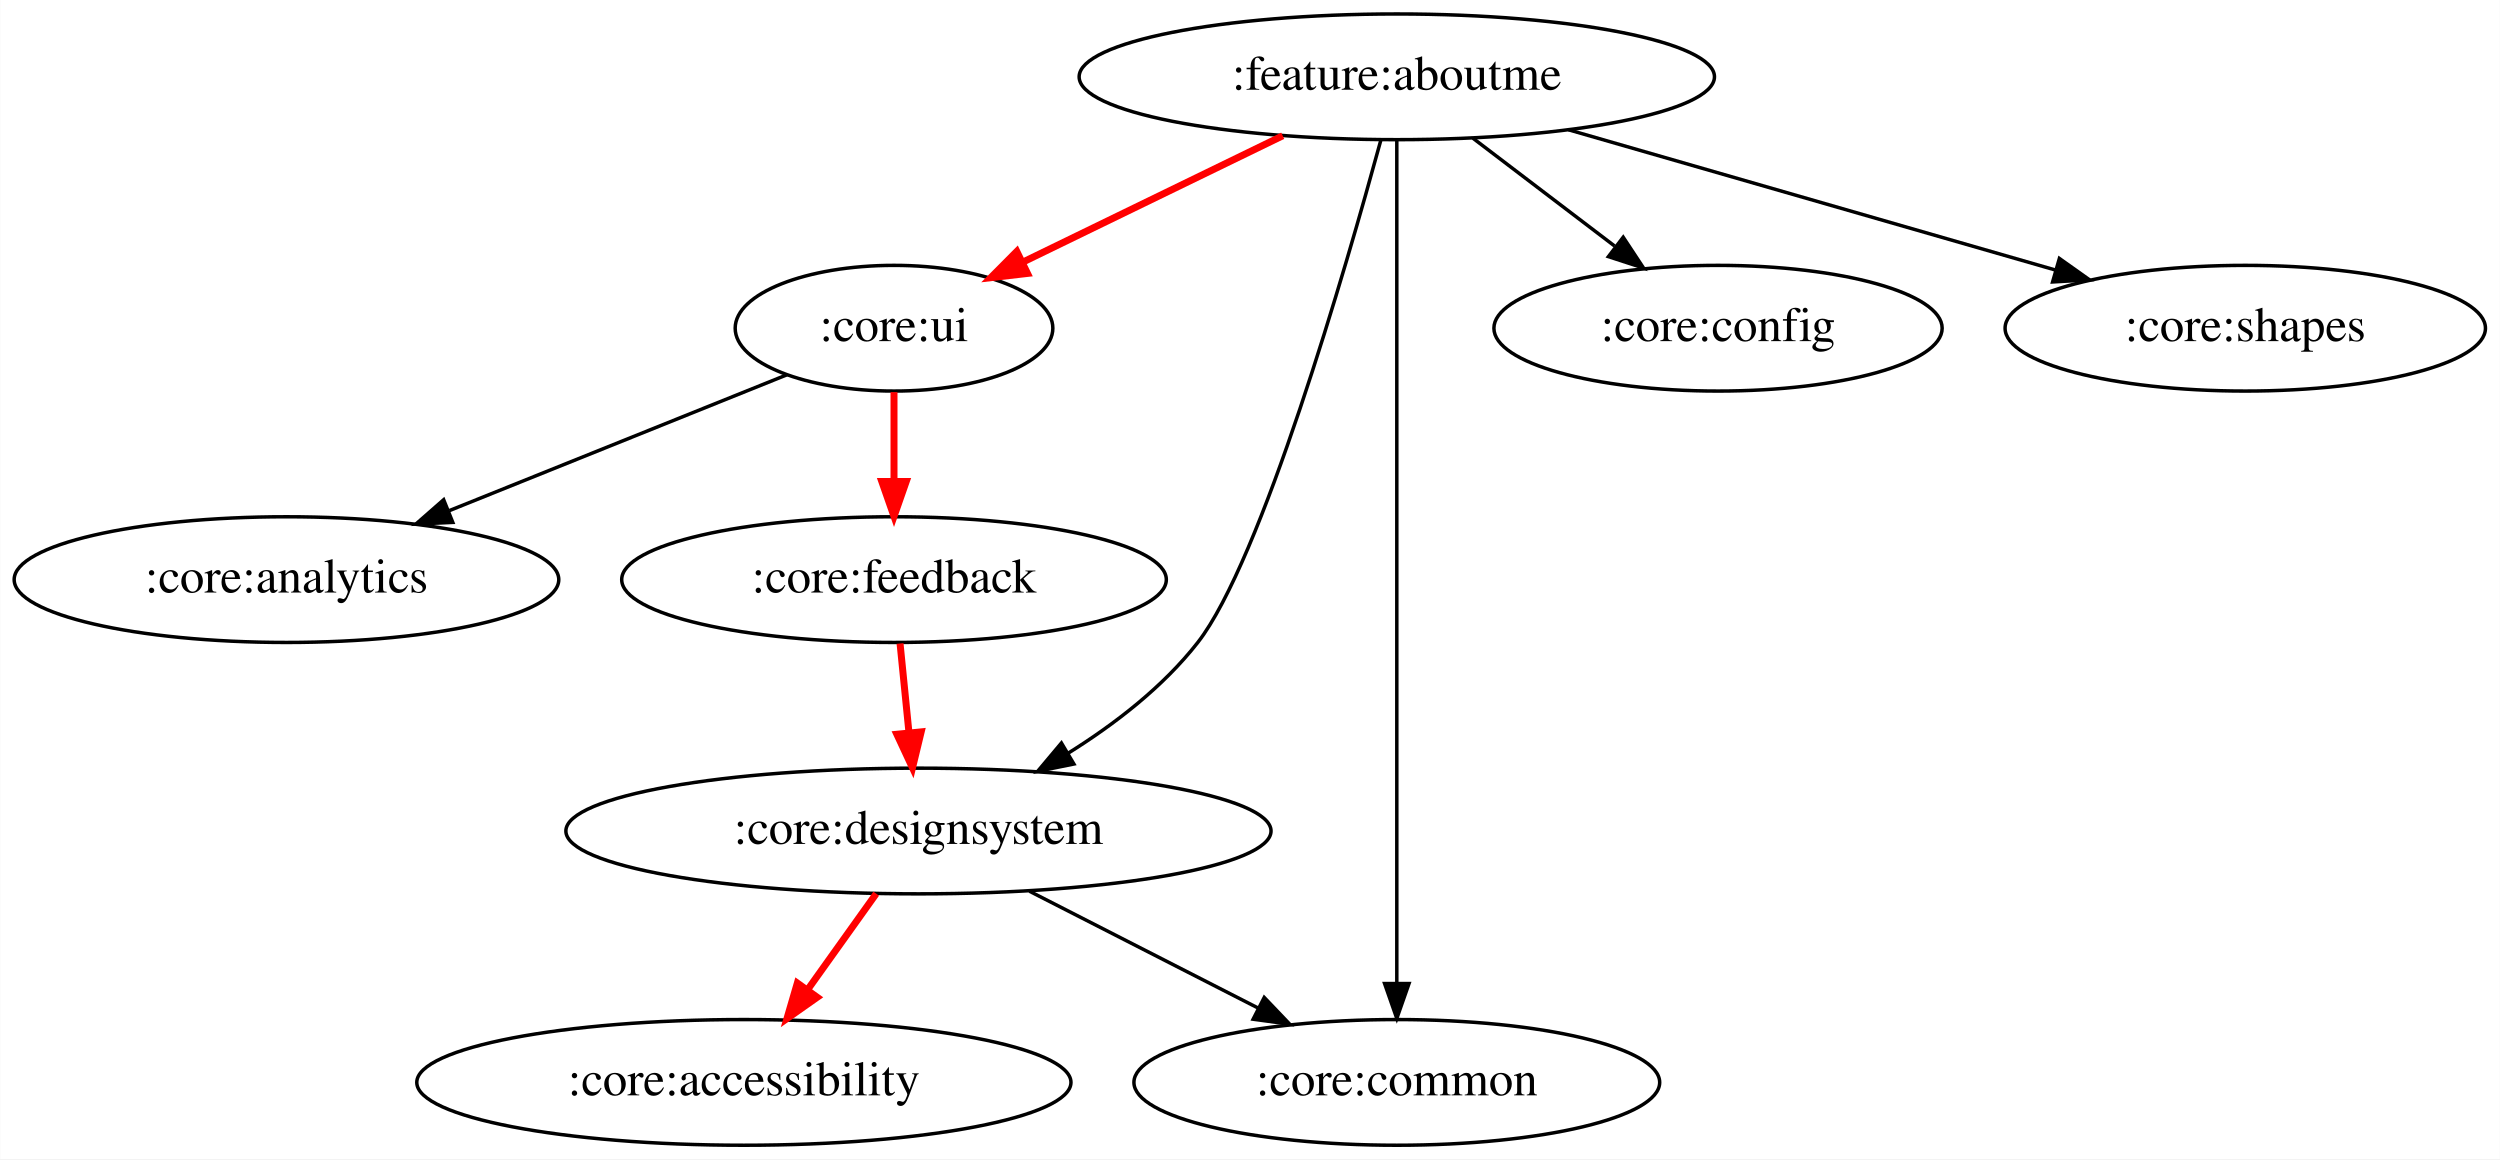
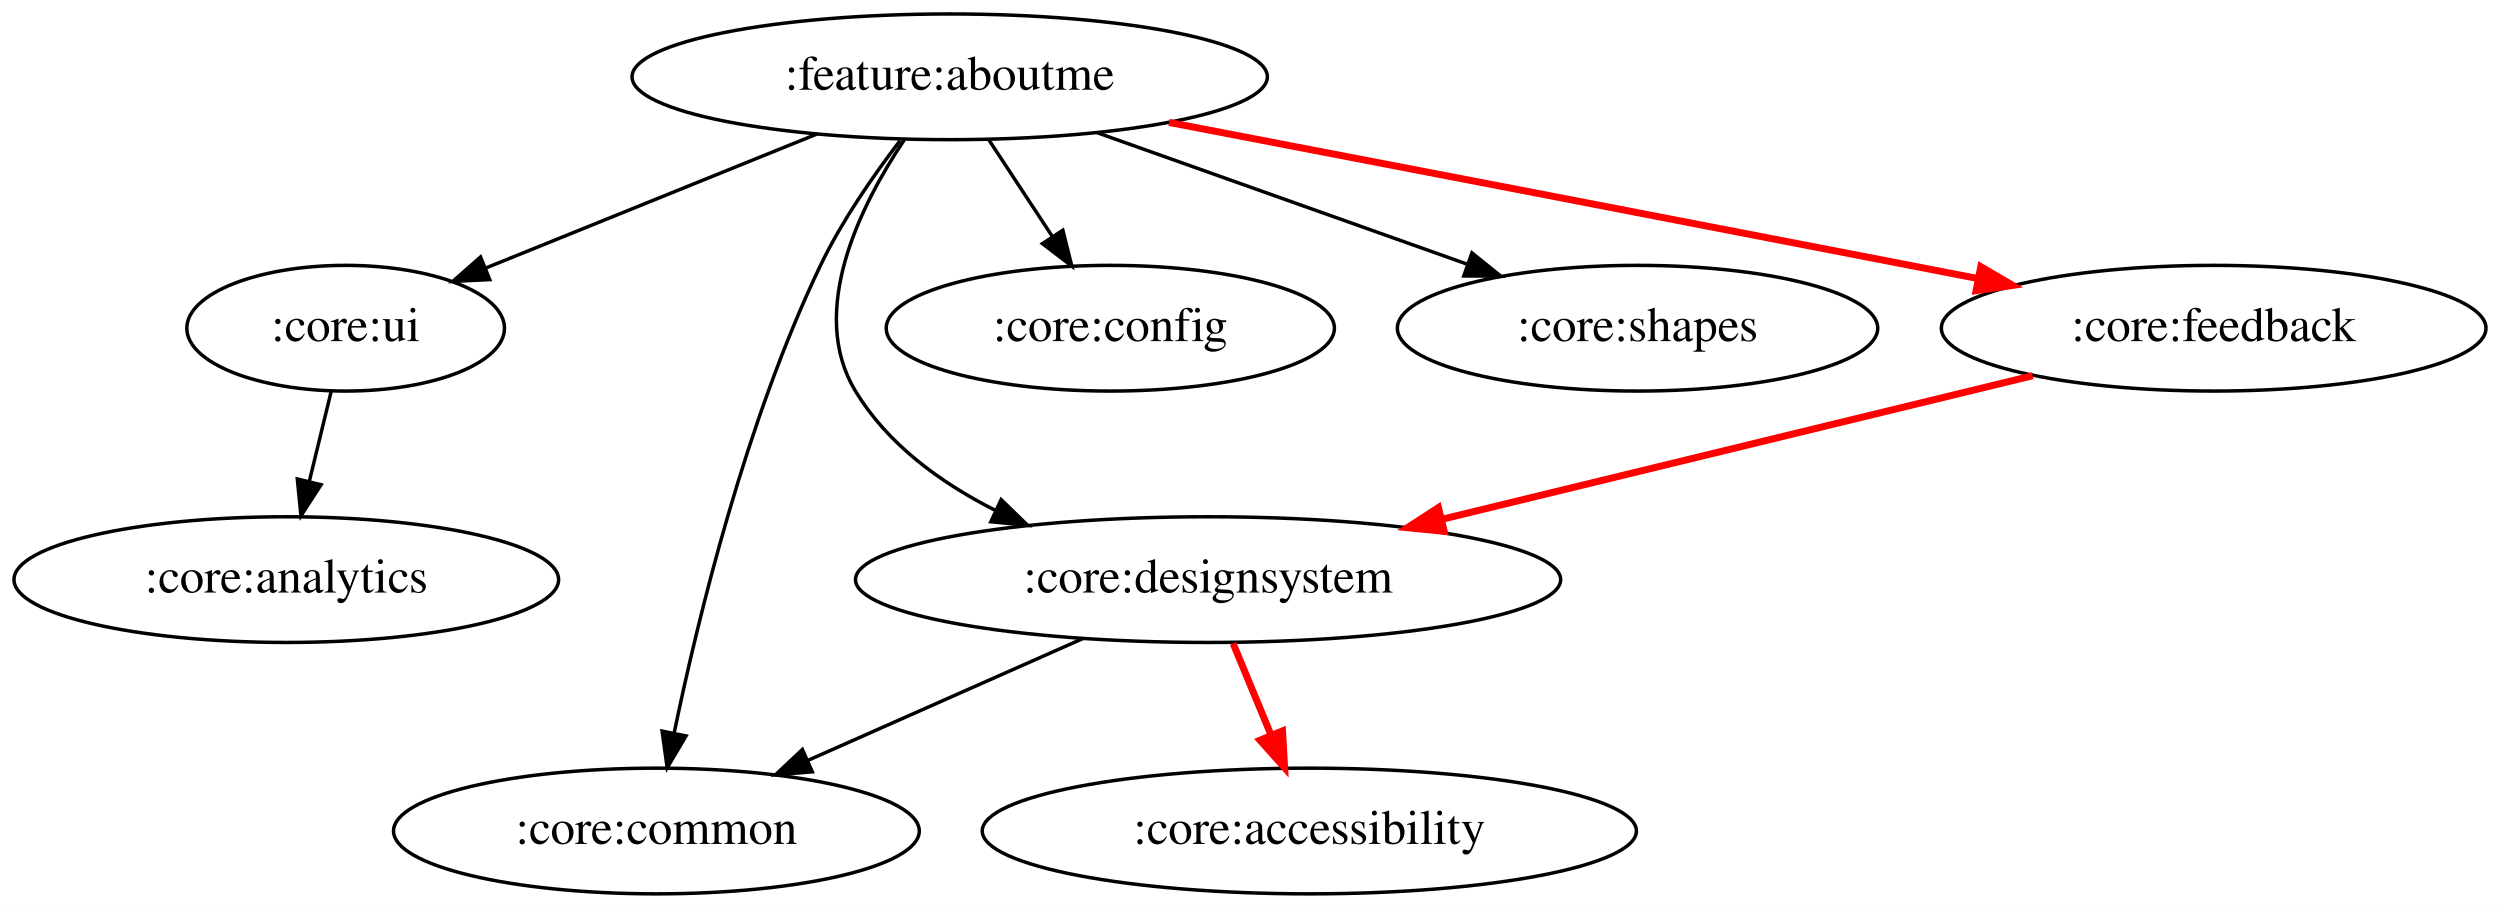
- <svg xmlns="http://www.w3.org/2000/svg" width="716pt" height="332pt" viewBox="0.00 0.00 715.89 332.00">
-   <g id="graph0" class="graph" transform="scale(1 1) rotate(0) translate(4 328)">
-     <polygon fill="white" stroke="transparent" points="-4,4 -4,-328 711.89,-328 711.89,4 -4,4" />
+ <svg xmlns="http://www.w3.org/2000/svg" width="716pt" height="260pt" viewBox="0.00 0.00 715.99 260.00">
+   <g id="graph0" class="graph" transform="scale(1 1) rotate(0) translate(4 256)">
+     <polygon fill="white" stroke="transparent" points="-4,4 -4,-256 711.99,-256 711.99,4 -4,4" />
    <g id="node1" class="node">
-       <ellipse fill="none" stroke="black" cx="395.99" cy="-306" rx="90.98" ry="18" />
-       <text text-anchor="middle" x="395.99" y="-302.3" font-family="Times,serif" font-size="14.00">:feature:aboutme</text>
+       <ellipse fill="none" stroke="black" cx="267.99" cy="-234" rx="90.98" ry="18" />
+       <text text-anchor="middle" x="267.99" y="-230.3" font-family="Times,serif" font-size="14.00">:feature:aboutme</text>
    </g>
    <g id="node2" class="node">
-       <ellipse fill="none" stroke="black" cx="251.99" cy="-234" rx="45.49" ry="18" />
-       <text text-anchor="middle" x="251.99" y="-230.3" font-family="Times,serif" font-size="14.00">:core:ui</text>
+       <ellipse fill="none" stroke="black" cx="94.99" cy="-162" rx="45.49" ry="18" />
+       <text text-anchor="middle" x="94.99" y="-158.3" font-family="Times,serif" font-size="14.00">:core:ui</text>
    </g>
    <g id="edge1" class="edge">
-       <path fill="none" stroke="red" stroke-width="2" d="M363.32,-289.12C341.15,-278.34 311.8,-264.07 288.8,-252.89" />
-       <polygon fill="red" stroke="red" stroke-width="2" points="290.22,-249.69 279.69,-248.47 287.16,-255.99 290.22,-249.69" />
+       <path fill="none" stroke="black" d="M230.03,-217.64C201.88,-206.25 163.59,-190.76 134.97,-179.18" />
+       <polygon fill="black" stroke="black" points="136.25,-175.92 125.67,-175.41 133.62,-182.41 136.25,-175.92" />
    </g>
    <g id="node3" class="node">
-       <ellipse fill="none" stroke="black" cx="258.99" cy="-90" rx="100.98" ry="18" />
-       <text text-anchor="middle" x="258.99" y="-86.3" font-family="Times,serif" font-size="14.00">:core:designsystem</text>
+       <ellipse fill="none" stroke="black" cx="341.99" cy="-90" rx="100.98" ry="18" />
+       <text text-anchor="middle" x="341.99" y="-86.3" font-family="Times,serif" font-size="14.00">:core:designsystem</text>
    </g>
    <g id="edge2" class="edge">
-       <path fill="none" stroke="black" d="M391.4,-287.79C381.4,-251.22 357.11,-167.19 338.99,-144 329.07,-131.29 315.21,-120.61 301.81,-112.25" />
-       <polygon fill="black" stroke="black" points="303.51,-109.19 293.12,-107.09 299.94,-115.21 303.51,-109.19" />
+       <path fill="none" stroke="black" d="M254.96,-215.9C242.41,-197.18 227.21,-166.8 240.99,-144 250.16,-128.84 265.25,-117.81 281,-109.86" />
+       <polygon fill="black" stroke="black" points="282.72,-112.92 290.32,-105.54 279.77,-106.57 282.72,-112.92" />
    </g>
    <g id="node4" class="node">
-       <ellipse fill="none" stroke="black" cx="395.99" cy="-18" rx="75.29" ry="18" />
-       <text text-anchor="middle" x="395.99" y="-14.3" font-family="Times,serif" font-size="14.00">:core:common</text>
+       <ellipse fill="none" stroke="black" cx="183.99" cy="-18" rx="75.29" ry="18" />
+       <text text-anchor="middle" x="183.99" y="-14.3" font-family="Times,serif" font-size="14.00">:core:common</text>
    </g>
    <g id="edge3" class="edge">
-       <path fill="none" stroke="black" d="M395.99,-287.97C395.99,-240.29 395.99,-105.18 395.99,-46.63" />
-       <polygon fill="black" stroke="black" points="399.49,-46.31 395.99,-36.31 392.49,-46.31 399.49,-46.31" />
+       <path fill="none" stroke="black" d="M253.79,-215.74C246.16,-205.79 237.1,-192.75 230.99,-180 209.63,-135.41 195.93,-79.14 189.12,-46.3" />
+       <polygon fill="black" stroke="black" points="192.48,-45.23 187.08,-36.11 185.62,-46.61 192.48,-45.23" />
    </g>
    <g id="node5" class="node">
-       <ellipse fill="none" stroke="black" cx="487.99" cy="-234" rx="64.19" ry="18" />
-       <text text-anchor="middle" x="487.99" y="-230.3" font-family="Times,serif" font-size="14.00">:core:config</text>
+       <ellipse fill="none" stroke="black" cx="313.99" cy="-162" rx="64.19" ry="18" />
+       <text text-anchor="middle" x="313.99" y="-158.3" font-family="Times,serif" font-size="14.00">:core:config</text>
    </g>
    <g id="edge4" class="edge">
-       <path fill="none" stroke="black" d="M417.8,-288.41C429.91,-279.19 445.16,-267.59 458.35,-257.55" />
-       <polygon fill="black" stroke="black" points="460.83,-260.07 466.66,-251.23 456.59,-254.5 460.83,-260.07" />
+       <path fill="none" stroke="black" d="M279.13,-216.05C284.61,-207.71 291.33,-197.49 297.4,-188.25" />
+       <polygon fill="black" stroke="black" points="300.39,-190.07 302.96,-179.79 294.54,-186.22 300.39,-190.07" />
    </g>
    <g id="node6" class="node">
-       <ellipse fill="none" stroke="black" cx="638.99" cy="-234" rx="68.79" ry="18" />
-       <text text-anchor="middle" x="638.99" y="-230.3" font-family="Times,serif" font-size="14.00">:core:shapes</text>
+       <ellipse fill="none" stroke="black" cx="464.99" cy="-162" rx="68.79" ry="18" />
+       <text text-anchor="middle" x="464.99" y="-158.3" font-family="Times,serif" font-size="14.00">:core:shapes</text>
    </g>
    <g id="edge5" class="edge">
-       <path fill="none" stroke="black" d="M445.17,-290.83C485.61,-279.18 542.86,-262.69 584.66,-250.65" />
-       <polygon fill="black" stroke="black" points="585.75,-253.98 594.39,-247.85 583.81,-247.25 585.75,-253.98" />
+       <path fill="none" stroke="black" d="M310.25,-217.98C341.3,-206.95 383.55,-191.94 416.06,-180.39" />
+       <polygon fill="black" stroke="black" points="417.56,-183.57 425.82,-176.92 415.22,-176.97 417.56,-183.57" />
    </g>
    <g id="node7" class="node">
-       <ellipse fill="none" stroke="black" cx="77.99" cy="-162" rx="77.99" ry="18" />
-       <text text-anchor="middle" x="77.99" y="-158.3" font-family="Times,serif" font-size="14.00">:core:analytics</text>
+       <ellipse fill="none" stroke="black" cx="629.99" cy="-162" rx="77.99" ry="18" />
+       <text text-anchor="middle" x="629.99" y="-158.3" font-family="Times,serif" font-size="14.00">:core:feedback</text>
    </g>
    <g id="edge6" class="edge">
-       <path fill="none" stroke="black" d="M221.29,-220.65C194.52,-209.88 155.31,-194.1 124.66,-181.77" />
-       <polygon fill="black" stroke="black" points="125.62,-178.39 115.04,-177.9 123.01,-184.88 125.62,-178.39" />
+       <path fill="none" stroke="red" stroke-width="2" d="M330.8,-220.94C386.55,-210.23 470.2,-194.13 542.99,-180 549.24,-178.79 555.74,-177.52 562.24,-176.26" />
+       <polygon fill="red" stroke="red" stroke-width="2" points="563.29,-179.62 572.44,-174.27 561.95,-172.75 563.29,-179.62" />
    </g>
    <g id="node8" class="node">
-       <ellipse fill="none" stroke="black" cx="251.99" cy="-162" rx="77.99" ry="18" />
-       <text text-anchor="middle" x="251.99" y="-158.3" font-family="Times,serif" font-size="14.00">:core:feedback</text>
+       <ellipse fill="none" stroke="black" cx="77.99" cy="-90" rx="77.99" ry="18" />
+       <text text-anchor="middle" x="77.99" y="-86.3" font-family="Times,serif" font-size="14.00">:core:analytics</text>
    </g>
    <g id="edge7" class="edge">
-       <path fill="none" stroke="red" stroke-width="2" d="M251.99,-215.7C251.99,-207.98 251.99,-198.71 251.99,-190.11" />
-       <polygon fill="red" stroke="red" stroke-width="2" points="255.49,-190.1 251.99,-180.1 248.49,-190.1 255.49,-190.1" />
+       <path fill="none" stroke="black" d="M90.88,-144.05C88.99,-136.26 86.69,-126.82 84.57,-118.08" />
+       <polygon fill="black" stroke="black" points="87.95,-117.17 82.19,-108.28 81.15,-118.82 87.95,-117.17" />
+     </g>
+     <g id="edge9" class="edge">
+       <path fill="none" stroke="black" d="M306.14,-73.12C282.73,-62.74 252.02,-49.14 227.25,-38.17" />
+       <polygon fill="black" stroke="black" points="228.64,-34.95 218.08,-34.1 225.8,-41.35 228.64,-34.95" />
+     </g>
+     <g id="node9" class="node">
+       <ellipse fill="none" stroke="black" cx="370.99" cy="-18" rx="93.68" ry="18" />
+       <text text-anchor="middle" x="370.99" y="-14.3" font-family="Times,serif" font-size="14.00">:core:accessibility</text>
+     </g>
+     <g id="edge8" class="edge">
+       <path fill="none" stroke="red" stroke-width="2" d="M349.16,-71.7C352.43,-63.81 356.37,-54.3 360,-45.55" />
+       <polygon fill="red" stroke="red" stroke-width="2" points="363.31,-46.68 363.91,-36.1 356.85,-44 363.31,-46.68" />
    </g>
    <g id="edge10" class="edge">
-       <path fill="none" stroke="black" d="M290.77,-72.76C310.32,-62.77 335.55,-49.88 356.4,-39.23" />
-       <polygon fill="black" stroke="black" points="358.02,-42.33 365.33,-34.67 354.84,-36.1 358.02,-42.33" />
-     </g>
-     <g id="node9" class="node">
-       <ellipse fill="none" stroke="black" cx="208.99" cy="-18" rx="93.68" ry="18" />
-       <text text-anchor="middle" x="208.99" y="-14.3" font-family="Times,serif" font-size="14.00">:core:accessibility</text>
-     </g>
-     <g id="edge9" class="edge">
-       <path fill="none" stroke="red" stroke-width="2" d="M246.89,-72.05C241.02,-63.84 233.84,-53.79 227.32,-44.66" />
-       <polygon fill="red" stroke="red" stroke-width="2" points="229.99,-42.38 221.33,-36.28 224.3,-46.45 229.99,-42.38" />
-     </g>
-     <g id="edge8" class="edge">
-       <path fill="none" stroke="red" stroke-width="2" d="M253.72,-143.7C254.49,-135.98 255.42,-126.71 256.28,-118.11" />
-       <polygon fill="red" stroke="red" stroke-width="2" points="259.77,-118.4 257.28,-108.1 252.8,-117.71 259.77,-118.4" />
+       <path fill="none" stroke="red" stroke-width="2" d="M578.17,-148.4C530.78,-136.89 460.41,-119.78 408.81,-107.24" />
+       <polygon fill="red" stroke="red" stroke-width="2" points="409.62,-103.83 399.07,-104.87 407.96,-110.64 409.62,-103.83" />
    </g>
  </g>
</svg>
